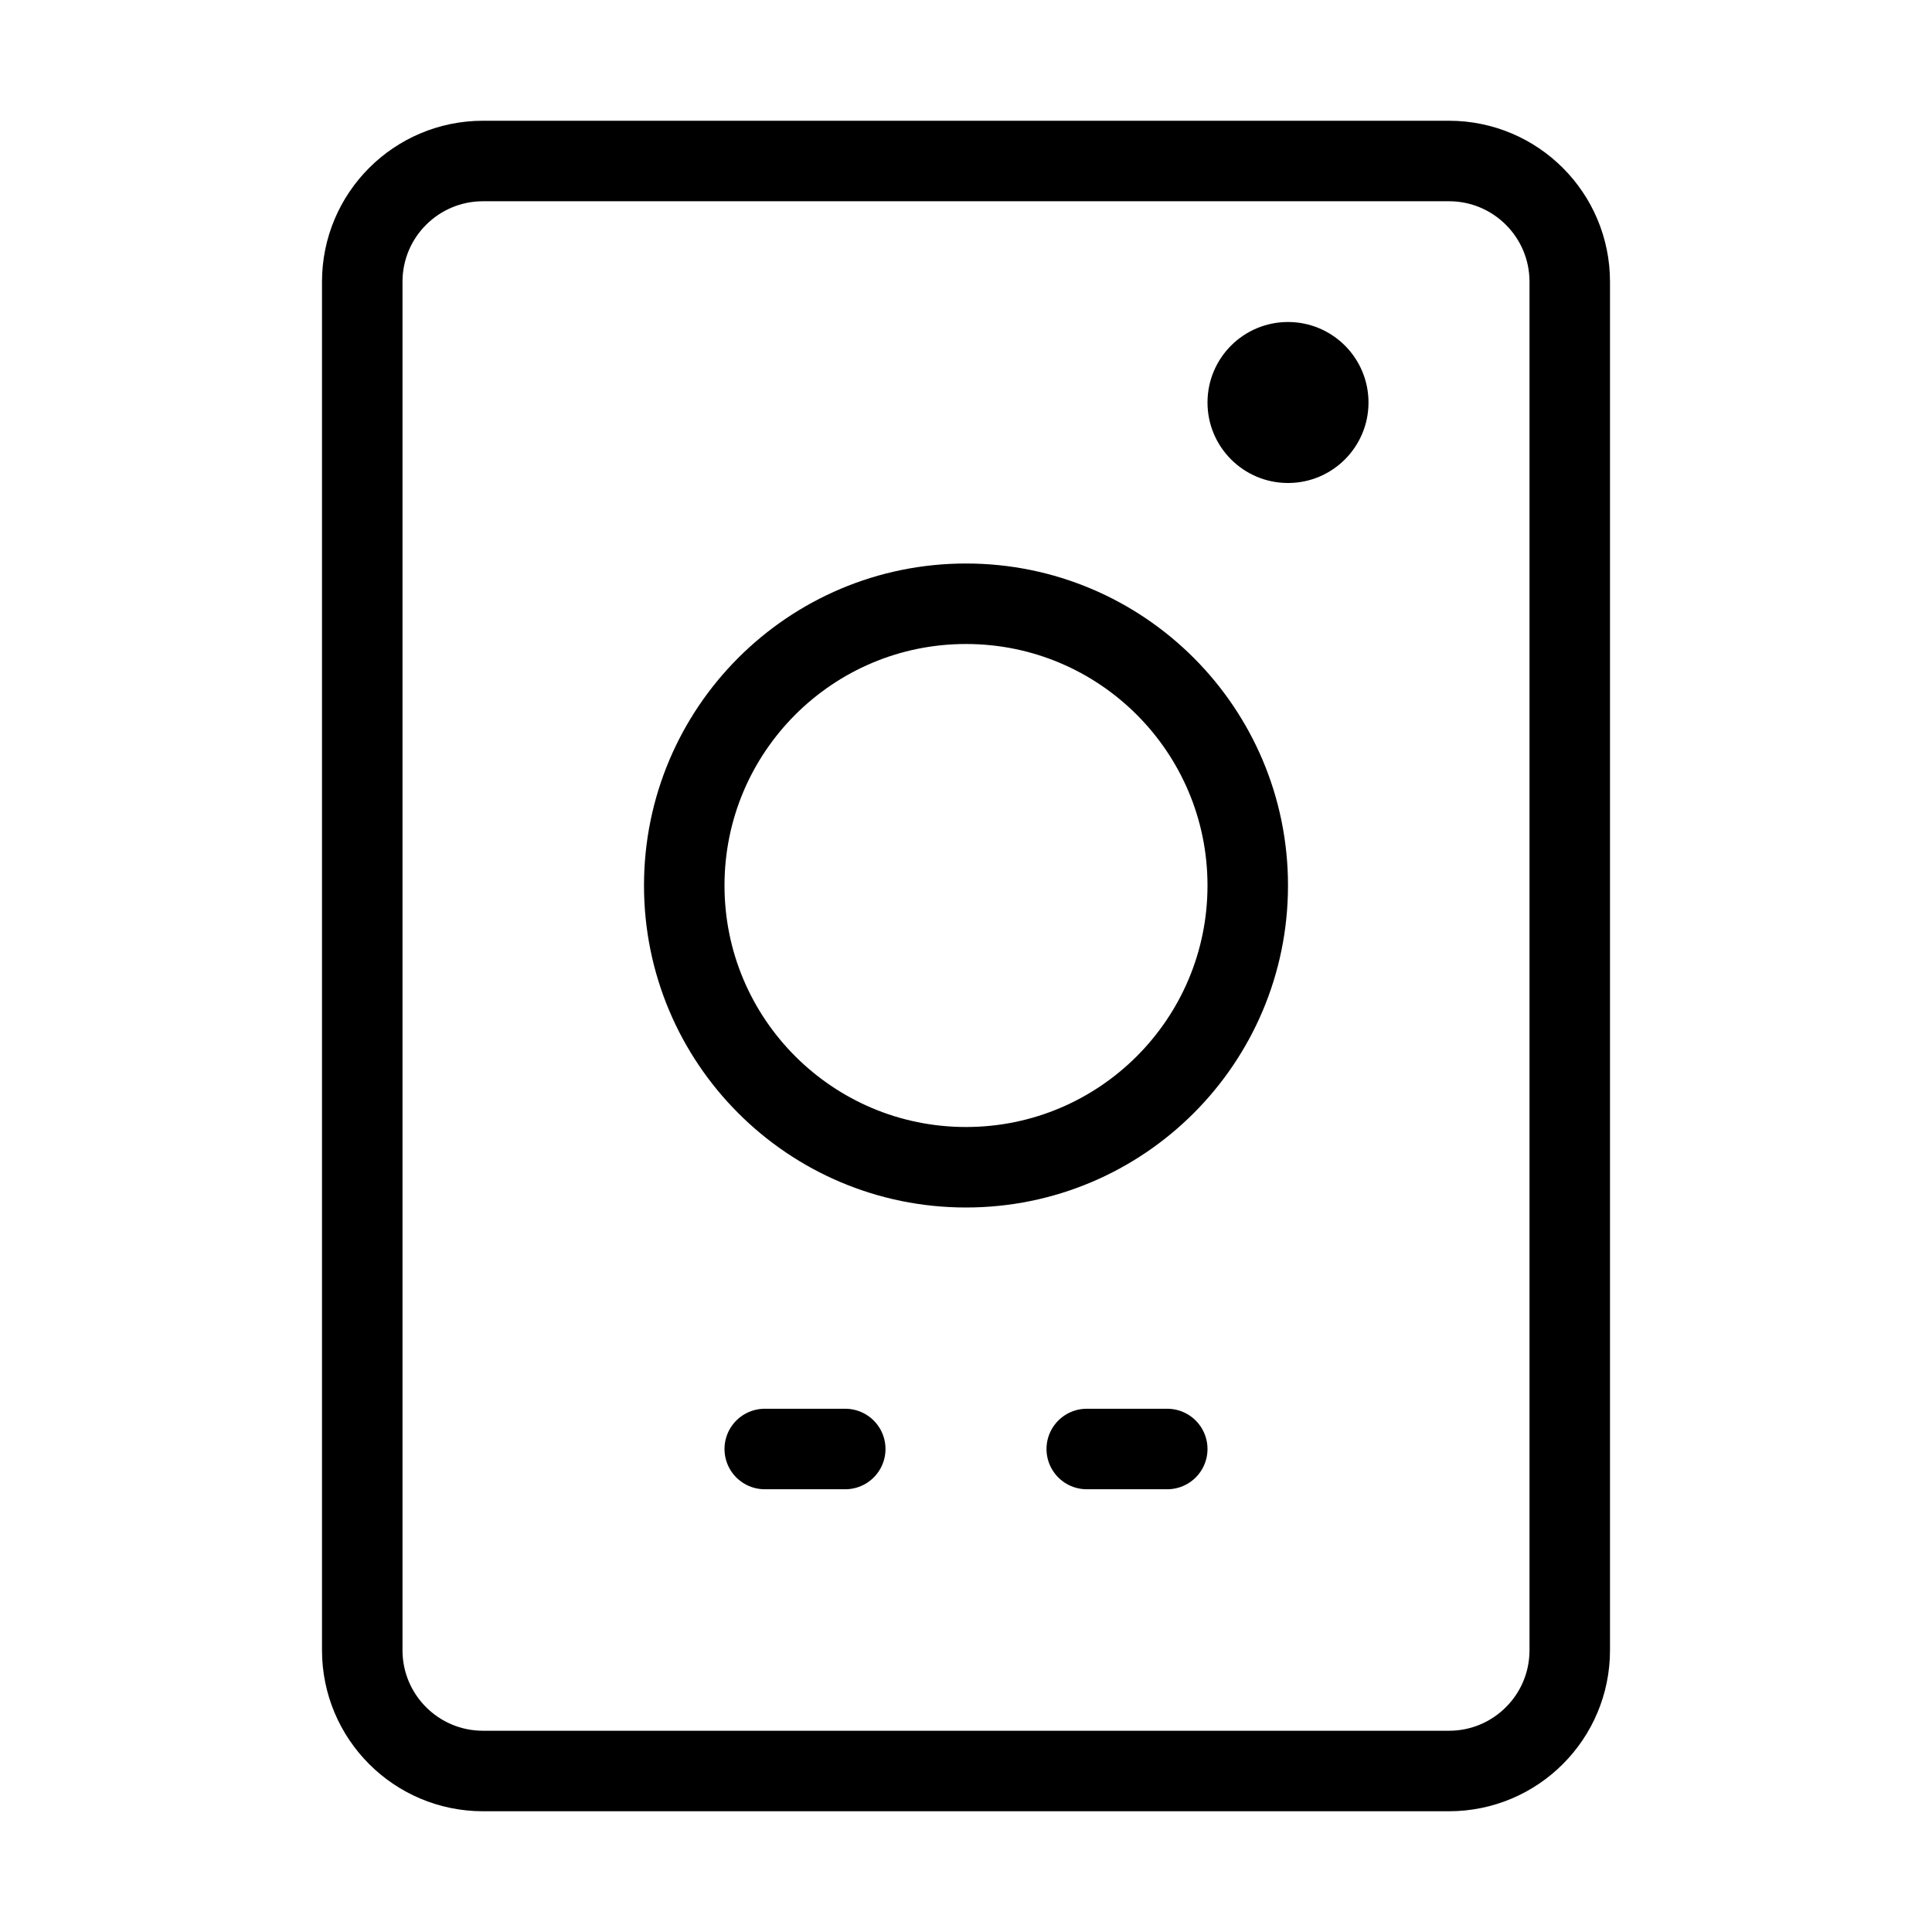
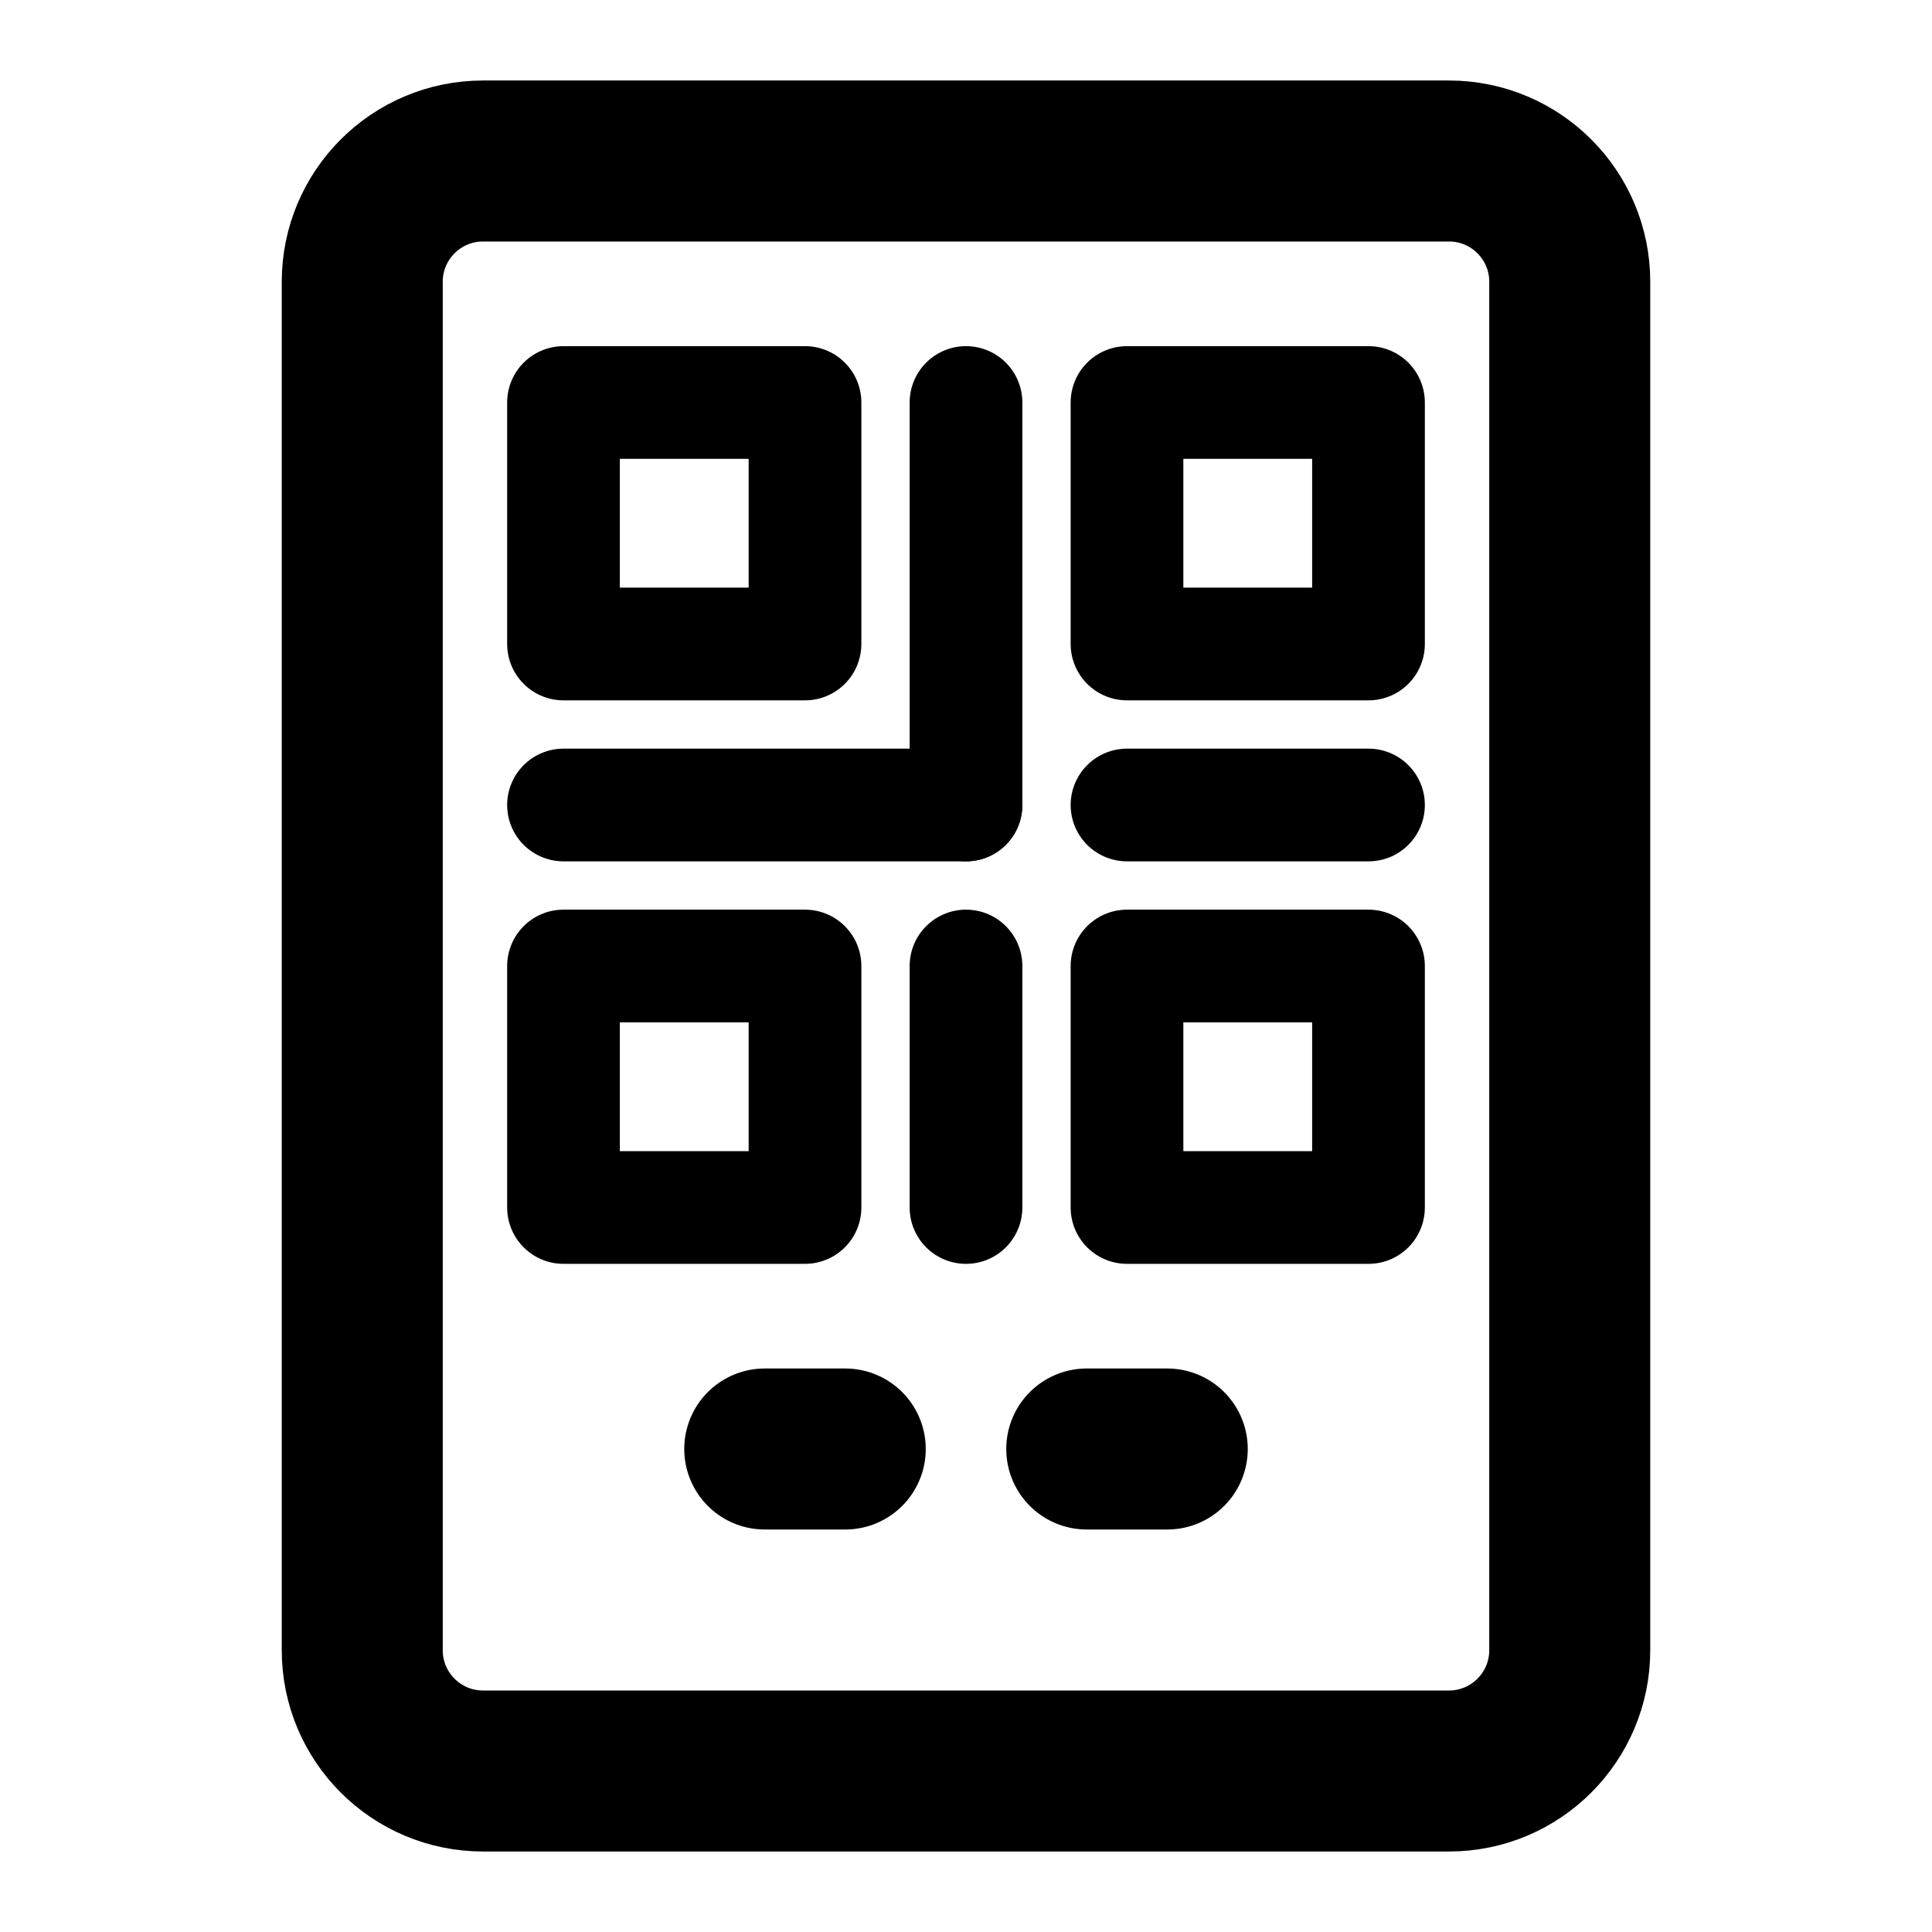
- <svg xmlns="http://www.w3.org/2000/svg" viewBox="0 0 48 48">
-   <g fill="none">
-     <path stroke="currentColor" stroke-width="2" d="M9 7a3 3 0 0 1 3-3h24a3 3 0 0 1 3 3v34a3 3 0 0 1-3 3H12a3 3 0 0 1-3-3z" />
-     <path stroke="currentColor" stroke-linejoin="round" stroke-width="2" d="M24 29a7 7 0 1 0 0-14a7 7 0 0 0 0 14Z" />
-     <rect width="4" height="4" x="30" y="8" fill="currentColor" rx="2" />
-     <path stroke="currentColor" stroke-linecap="round" stroke-linejoin="round" stroke-width="2" d="M27 36h2m-10 0h2" />
-   </g>
+ <svg xmlns="http://www.w3.org/2000/svg" width="24" height="24" viewBox="0 0 24 24" fill="none">
+   <path d="M4.5 3.5C4.5 2.672 5.172 2 6 2H18C18.828 2 19.5 2.672 19.5 3.5V20.5C19.5 21.328 18.828 22 18 22H6C5.172 22 4.5 21.328 4.5 20.5V3.5Z" stroke="currentColor" stroke-width="2" />
+   <path d="M13.5 18H14.5" stroke="currentColor" stroke-width="2" stroke-linecap="round" stroke-linejoin="round" />
+   <path d="M9.5 18H10.5" stroke="currentColor" stroke-width="2" stroke-linecap="round" stroke-linejoin="round" />
+   <path d="M10 5H7V8H10V5Z" stroke="currentColor" stroke-width="1.4" stroke-linejoin="round" />
+   <path d="M10 12H7V15H10V12Z" stroke="currentColor" stroke-width="1.4" stroke-linejoin="round" />
+   <path d="M17 12H14V15H17V12Z" stroke="currentColor" stroke-width="1.4" stroke-linejoin="round" />
+   <path d="M17 5H14V8H17V5Z" stroke="currentColor" stroke-width="1.4" stroke-linejoin="round" />
+   <path d="M12 5V10" stroke="currentColor" stroke-width="1.4" stroke-linecap="round" />
+   <path d="M12 12V15" stroke="currentColor" stroke-width="1.4" stroke-linecap="round" />
+   <path d="M12 10H7" stroke="currentColor" stroke-width="1.4" stroke-linecap="round" />
+   <path d="M17 10H14" stroke="currentColor" stroke-width="1.4" stroke-linecap="round" />
</svg>
